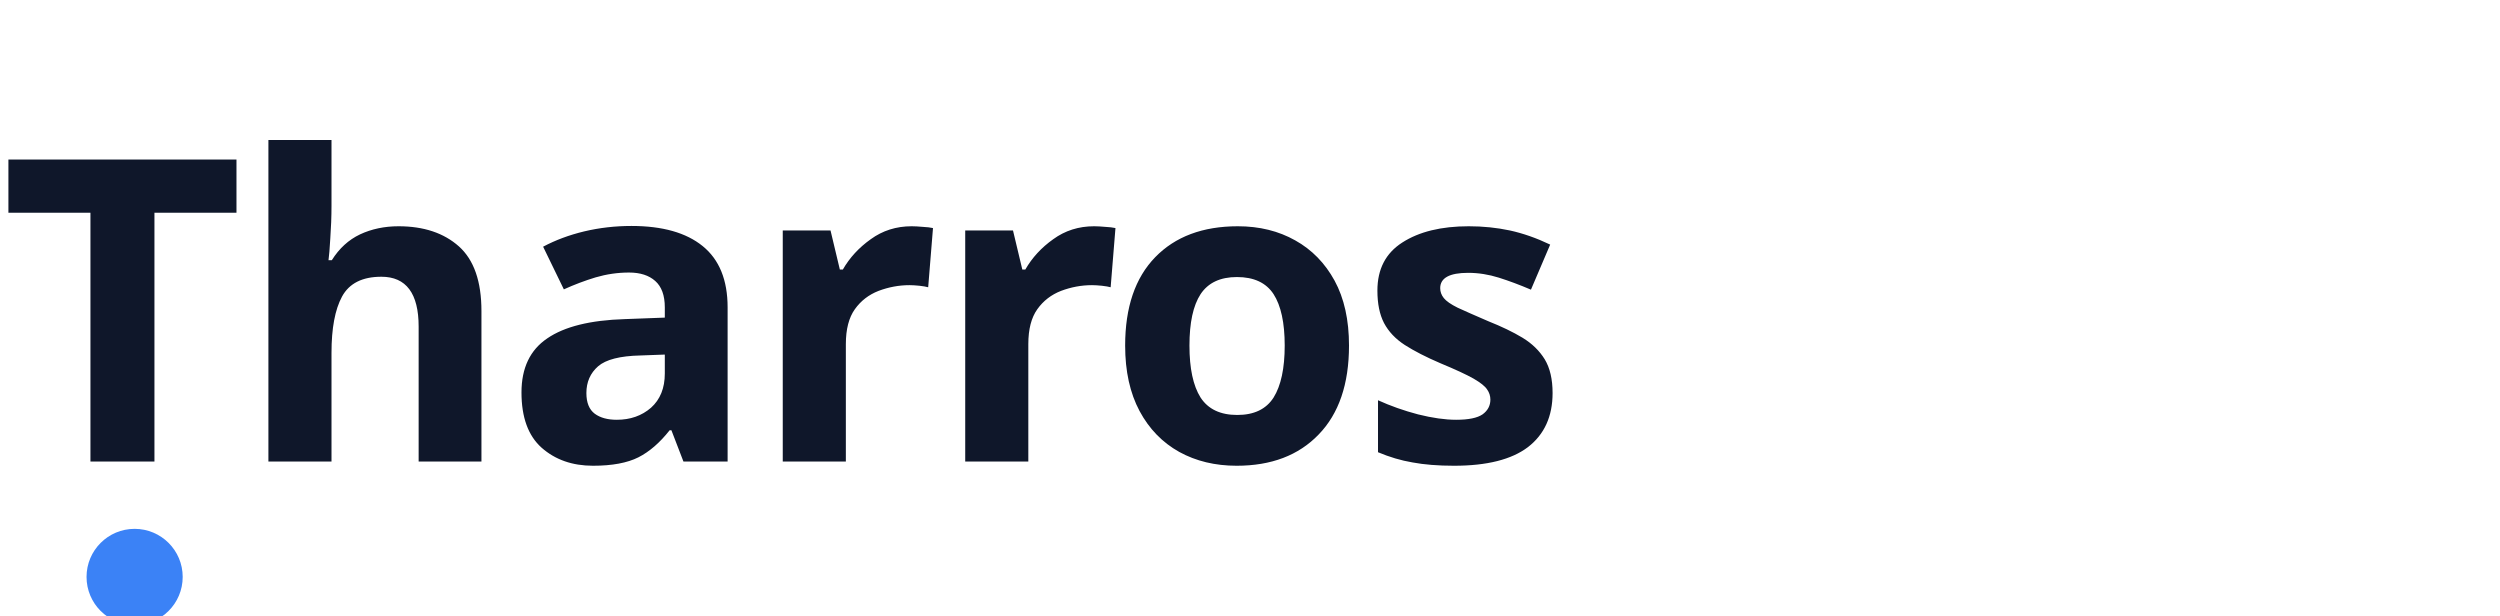
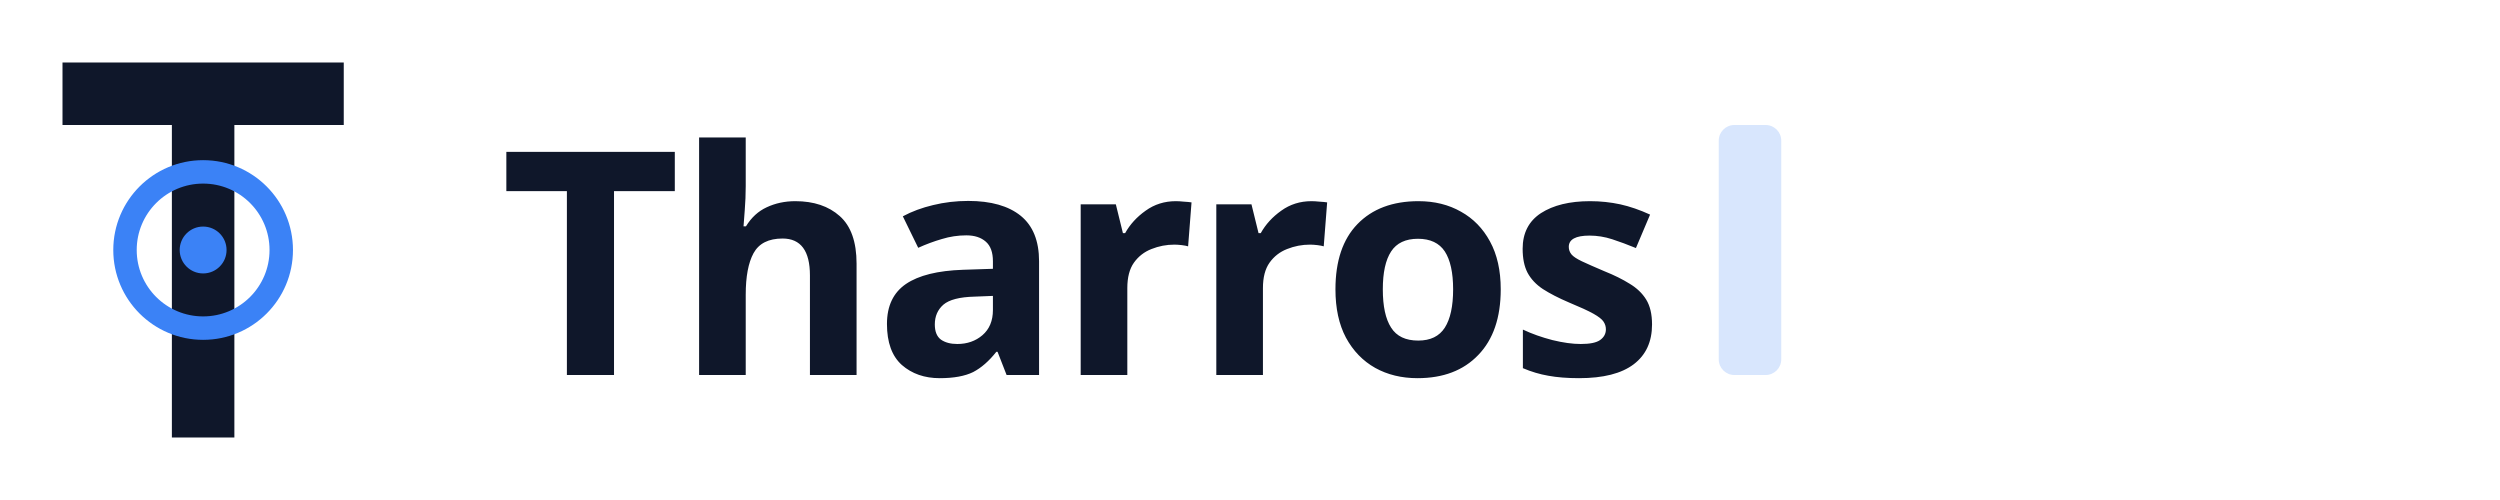
- <svg xmlns="http://www.w3.org/2000/svg" width="130" height="32" viewBox="0 0 130 32">
-   <text x="0" y="24" font-family="ui-sans-serif, system-ui, sans-serif" font-size="22" font-weight="700" fill="#0f172a" letter-spacing="-0.5">Tharros</text>
-   <circle cx="7" cy="30" r="2.5" fill="#3b82f6" />
+ <svg xmlns="http://www.w3.org/2000/svg" width="160" height="32" viewBox="0 0 160 32">
+   <path d="M4 4h18v4H15v20h-4V8H4V4z" fill="#0f172a" />
+   <circle cx="13" cy="16" r="5" stroke="#3b82f6" stroke-width="1.5" fill="none" />
+   <circle cx="13" cy="16" r="1.5" fill="#3b82f6" />
+   <text x="32" y="24" font-family="ui-sans-serif, system-ui, sans-serif" font-size="20" font-weight="700" fill="#0f172a" letter-spacing="-0.02em">Tharros</text>
+   <rect x="110" y="8" width="4" height="16" rx="1" fill="#3b82f6" opacity="0.2" />
</svg>
